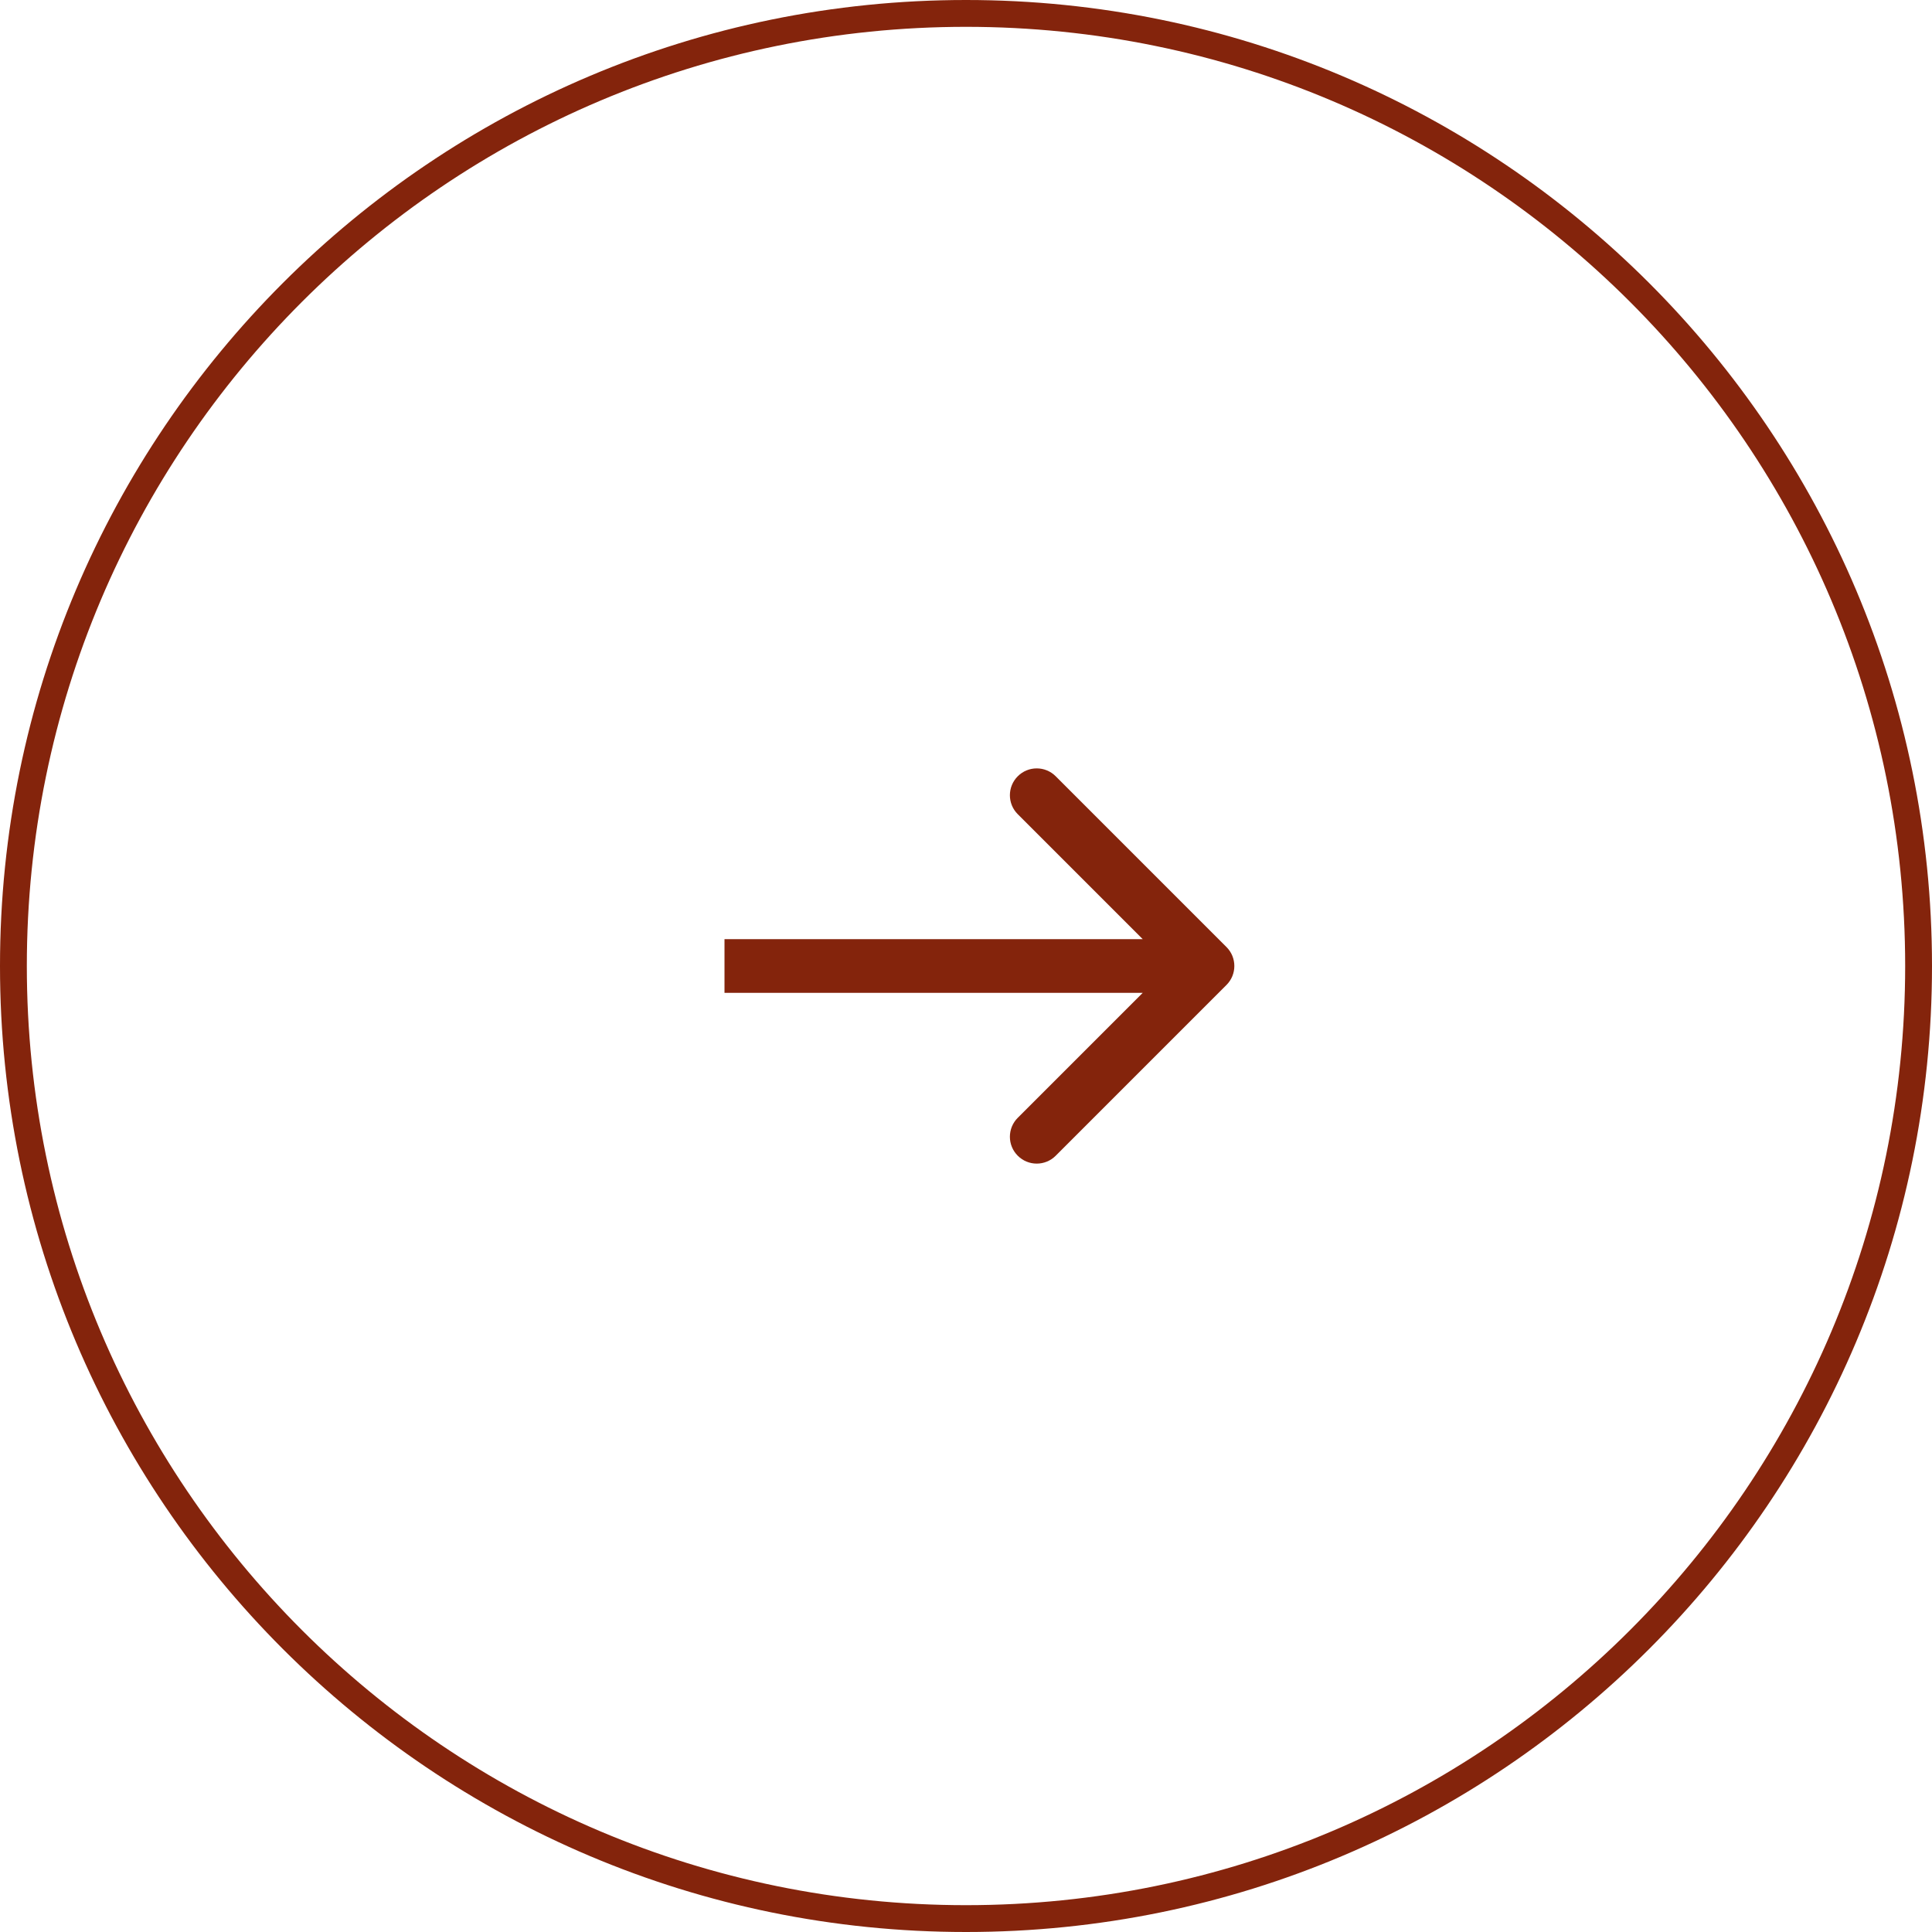
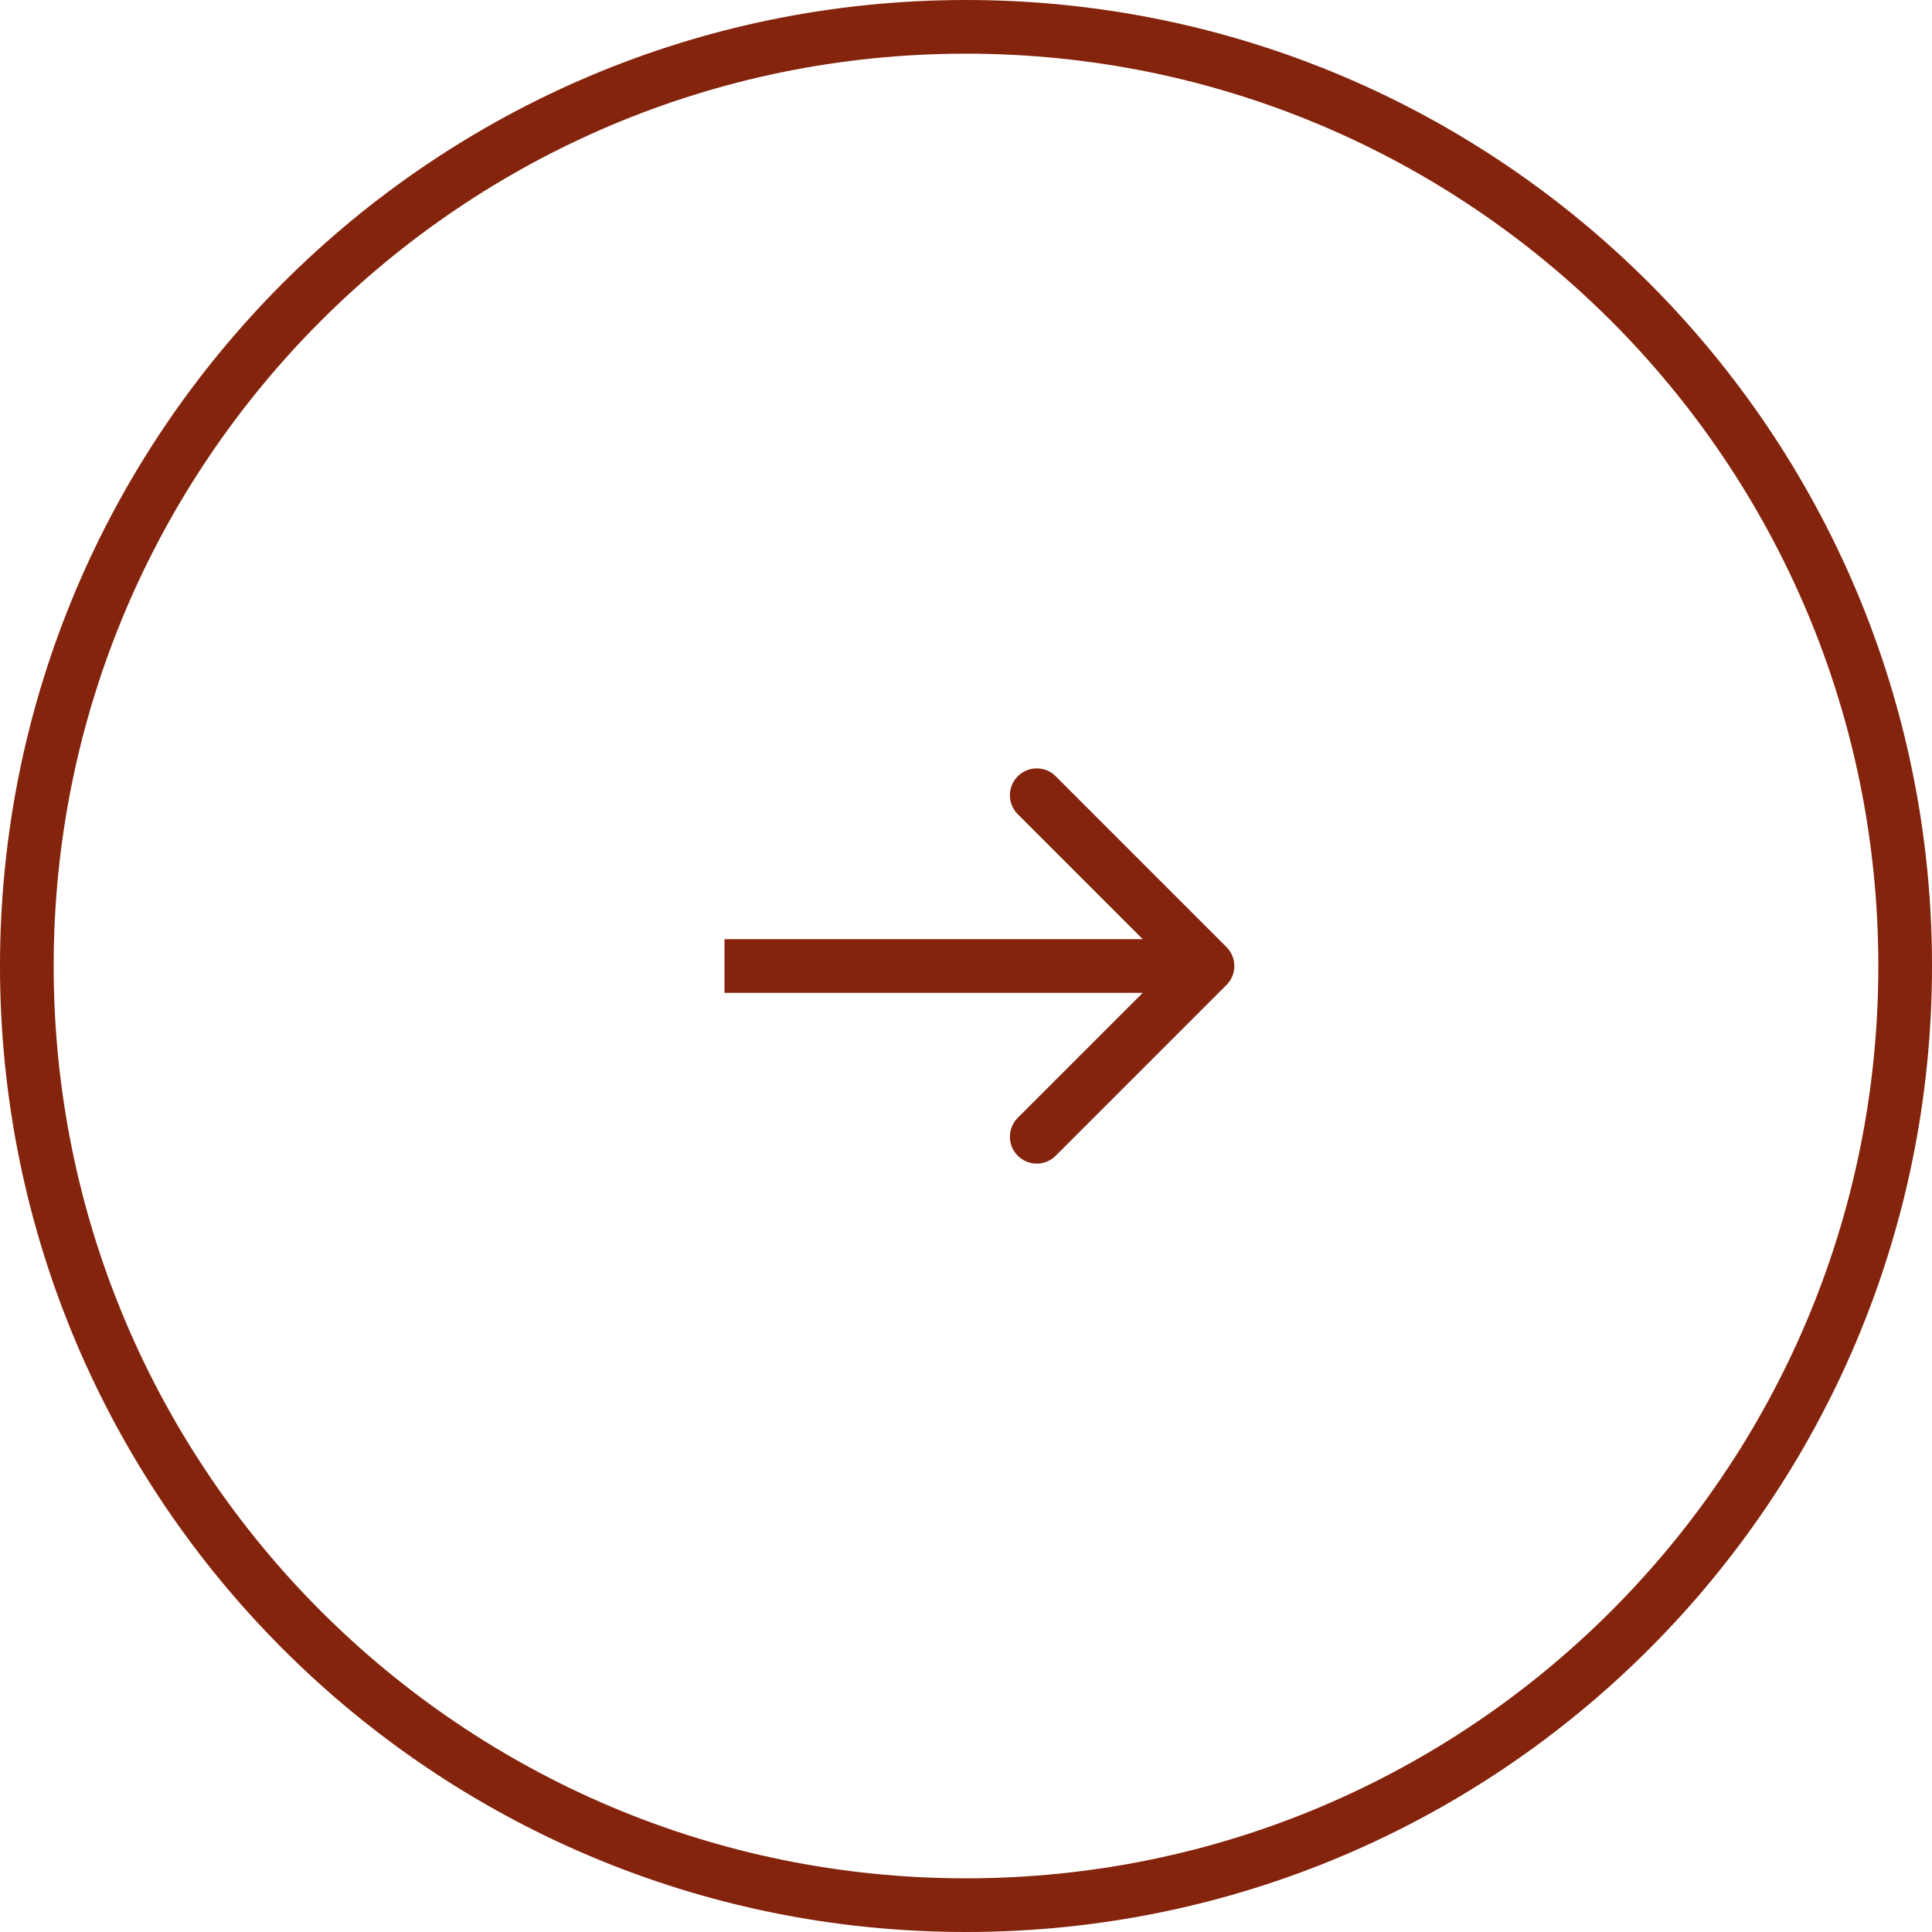
<svg xmlns="http://www.w3.org/2000/svg" width="72" height="72" viewBox="0 0 72 72" fill="none">
-   <circle cx="36" cy="36" r="35.5" stroke="#84240C" />
+   <circle cx="36" cy="36" r="35" stroke="#84240C" stroke-width="2" />
  <path d="M45.707 36.707C46.098 36.317 46.098 35.683 45.707 35.293L39.343 28.929C38.953 28.538 38.319 28.538 37.929 28.929C37.538 29.32 37.538 29.953 37.929 30.343L43.586 36L37.929 41.657C37.538 42.047 37.538 42.681 37.929 43.071C38.319 43.462 38.953 43.462 39.343 43.071L45.707 36.707ZM27 37H45V35H27V37Z" fill="#84240C" />
</svg>
